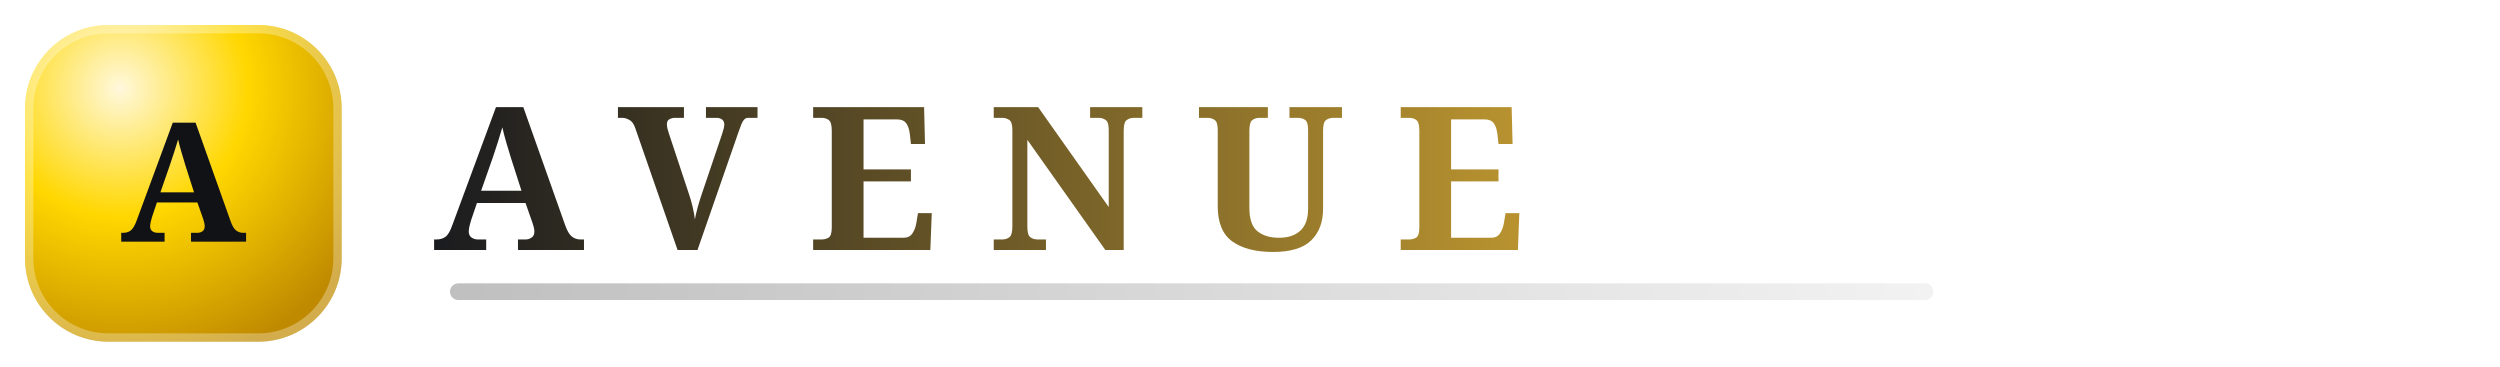
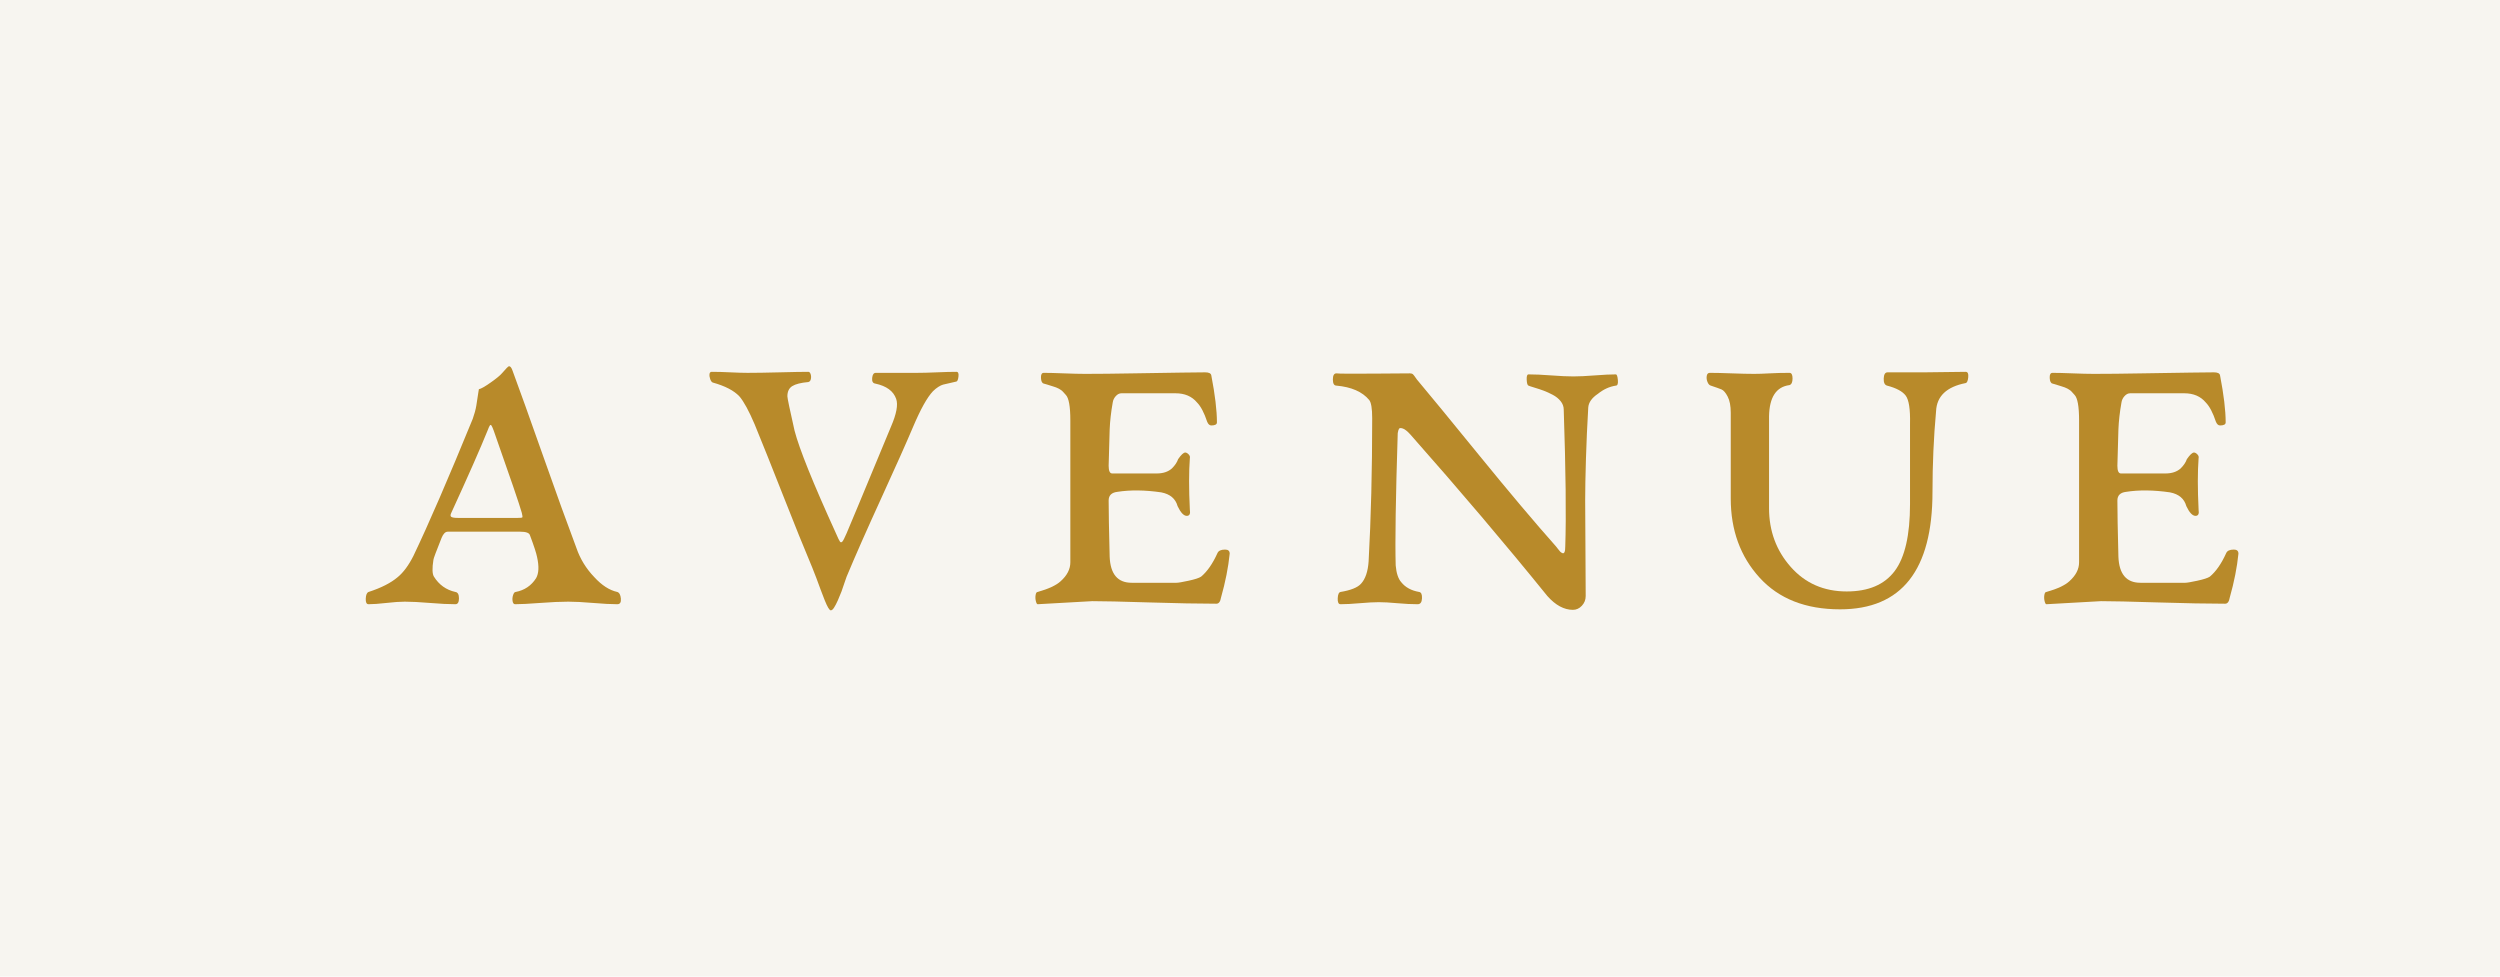
- <svg xmlns="http://www.w3.org/2000/svg" viewBox="0 0 300 44" role="img" aria-label="AVENUE">
-   <defs>
-     <radialGradient id="g1" cx="30%" cy="20%" r="90%">
-       <stop offset="0%" stop-color="#FFF8DC" />
-       <stop offset="45%" stop-color="#FFD700" />
-       <stop offset="100%" stop-color="#C08A00" />
-     </radialGradient>
-     <linearGradient id="t1" x1="0%" y1="0%" x2="100%" y2="0%">
-       <stop offset="0%" stop-color="#1a1b1f" />
-       <stop offset="100%" stop-color="#b9932f" />
-     </linearGradient>
-     <linearGradient id="u1" x1="0%" y1="0%" x2="100%" y2="0%">
-       <stop offset="0%" stop-color="rgba(0,0,0,.25)" />
-       <stop offset="100%" stop-color="rgba(0,0,0,.05)" />
-     </linearGradient>
-   </defs>
-   <g transform="translate(3,3)">
-     <rect x="0" y="0" width="38" height="38" rx="10" fill="url(#g1)" />
-     <rect x=".5" y=".5" width="37" height="37" rx="9.5" fill="none" stroke="rgba(255,255,255,.3)" />
-     <text x="19" y="26" text-anchor="middle" font-family="Cinzel, serif" font-weight="700" font-size="20" fill="#111216">A</text>
-   </g>
-   <g transform="translate(52,2)">
-     <text x="0" y="28" font-family="Cinzel, serif" font-weight="700" font-size="24" letter-spacing="6" fill="url(#t1)">AVENUE</text>
-     <rect x="2" y="32" width="178" height="2" rx="1" fill="url(#u1)" />
+ <svg xmlns="http://www.w3.org/2000/svg" viewBox="0 0 1536 600" role="img" aria-label="AVENUE">
+   <rect width="1536" height="600" fill="#F7F5F0" />
+   <g fill="#B88A2A" transform="matrix(0.313808 0 0 -0.313808 214.8334 370.2929)">
+     <path d="M37 -3Q31 -3 31.5 8.0Q32 19 37 21Q74 33 94 50Q111 64 125 92Q169 184 241 360Q246 374 248 386Q249 391 250.0 399.0Q251 407 252 412L253 418Q259 419 276.0 431.0Q293 443 298 449Q310 463 312 463Q316 463 319 454Q339 400 378.5 288.0Q418 176 444 107Q455 75 479 50Q501 26 524 21Q530 19 531.0 8.0Q532 -3 524 -3Q506 -3 476.5 -0.5Q447 2 428 2Q406 2 373.0 -0.5Q340 -3 324 -3Q320 -3 319.0 3.0Q318 9 320.0 15.0Q322 21 325 21Q351 26 365 48Q373 62 367 89Q365 100 353 132Q351 139 334 139H192Q185 139 180 127Q164 87 164 84Q160 59 165 51Q180 27 207 21Q214 20 214.0 8.5Q214 -3 207 -3Q187 -3 157.0 -0.5Q127 2 108 2Q94 2 72.0 -0.5Q50 -3 37 -3ZM270 337Q249 285 199 176Q196 170 199.0 168.0Q202 166 212 166H329Q337 166 338.0 167.0Q339 168 337 176Q331 198 282 337Q279 345 277.5 347.0Q276 349 274.5 347.0Q273 345 270 337Z" />
+     <path d="M942 -15Q940 -15 937.0 -10.0Q934 -5 930.0 5.0Q926 15 922.5 24.5Q919 34 914.0 47.5Q909 61 906 68Q882 125 849.0 209.0Q816 293 793 349Q776 389 763 404Q747 421 711 431Q708 432 706.0 437.5Q704 443 704.5 447.5Q705 452 709 452Q725 452 745.5 451.0Q766 450 779 450Q803 450 842.0 451.0Q881 452 898 452Q901 452 902.5 447.5Q904 443 903.0 438.0Q902 433 898 432Q876 430 866.5 424.0Q857 418 857 404Q857 399 871 337Q885 283 952 136Q958 122 960.0 119.5Q962 117 964.5 119.5Q967 122 973 136Q975 140 1060 345Q1076 382 1070 399Q1062 422 1029 429Q1022 430 1023.0 440.0Q1024 450 1030 450H1111Q1126 450 1149.5 451.0Q1173 452 1188 452Q1193 452 1192.0 443.0Q1191 434 1188 433Q1184 432 1175.0 430.0Q1166 428 1162.0 427.0Q1158 426 1152.5 422.5Q1147 419 1142 414Q1125 396 1103 344Q1084 299 1041.0 205.0Q998 111 973 51Q972 49 969.0 39.5Q966 30 963.0 22.0Q960 14 956.0 5.0Q952 -4 948.5 -9.5Q945 -15 942 -15Z" />
+     <path d="M1589 216Q1541 223 1503 217Q1486 215 1486 200Q1486 168 1488 90Q1490 39 1531 39H1619Q1624 39 1642.5 43.0Q1661 47 1667 51Q1685 66 1699 97Q1702 104 1714 104Q1723 104 1723 96Q1719 56 1706 10Q1704 -2 1697 -2Q1646 -2 1565.5 0.5Q1485 3 1454 3L1347 -3Q1345 -3 1343.5 3.0Q1342 9 1343.0 15.0Q1344 21 1347 21Q1379 30 1392 42Q1411 59 1411 79V357Q1411 398 1402 407Q1399 410 1397.0 412.5Q1395 415 1392.5 416.5Q1390 418 1388.5 419.0Q1387 420 1383.0 421.5Q1379 423 1377.0 423.5Q1375 424 1369.0 426.0Q1363 428 1359 429Q1354 430 1353.5 440.0Q1353 450 1359 450Q1373 450 1398.5 449.0Q1424 448 1440 448Q1479 448 1535.0 449.0Q1591 450 1629.5 450.5Q1668 451 1675 451Q1686 451 1687 445Q1698 388 1698 353Q1698 347 1687 347Q1682 347 1679 354Q1670 381 1659 392Q1644 410 1617 410H1511Q1505 410 1500.0 404.5Q1495 399 1494 392Q1489 364 1488 339Q1486 273 1486 268Q1486 253 1493 253H1580Q1599 253 1610 263Q1619 272 1622 281Q1631 294 1636 294Q1639 294 1642.5 290.5Q1646 287 1645 283Q1642 243 1645 182Q1647 170 1639 170Q1630 170 1621 189Q1615 211 1589 216Z" />
+     <path d="M1940 -3Q1934 -3 1934.5 8.5Q1935 20 1940 21Q1970 26 1980 37Q1993 51 1995 81Q2002 208 2002 361Q2002 390 1996 397Q1976 421 1932 425Q1925 425 1925.0 437.0Q1925 449 1932 449Q1937 448 2005.5 448.5Q2074 449 2076 449Q2080 449 2082.0 447.0Q2084 445 2087.0 440.5Q2090 436 2092 434Q2124 396 2211.5 288.5Q2299 181 2362 110Q2363 109 2365.5 105.5Q2368 102 2370.0 100.0Q2372 98 2374.5 97.0Q2377 96 2378.5 99.0Q2380 102 2380 110Q2383 199 2377 378Q2377 387 2371.0 394.5Q2365 402 2355.5 407.0Q2346 412 2338.0 415.0Q2330 418 2320.0 421.0Q2310 424 2308 425Q2305 426 2304.5 436.5Q2304 447 2308 447Q2326 447 2352.5 445.0Q2379 443 2396 443Q2412 443 2438.0 445.0Q2464 447 2479 447Q2482 447 2483.0 436.0Q2484 425 2479 425Q2460 422 2444 409Q2426 397 2425 382Q2422 331 2420.5 281.5Q2419 232 2419.0 200.5Q2419 169 2419.5 109.5Q2420 50 2420 13Q2420 2 2412.5 -6.0Q2405 -14 2395 -14Q2369 -14 2345 13Q2222 165 2077 329Q2068 339 2062.0 341.0Q2056 343 2054.5 340.5Q2053 338 2052 332Q2046 142 2048 73Q2050 50 2059 40Q2071 25 2094 21Q2100 20 2099.5 8.5Q2099 -3 2091 -3Q2073 -3 2051.0 -1.0Q2029 1 2015.0 1.0Q2001 1 1978.0 -1.0Q1955 -3 1940 -3Z" />
+     <path d="M2704 204V372Q2704 392 2698.0 403.5Q2692 415 2686.0 417.5Q2680 420 2665 425Q2661 426 2658.5 432.0Q2656 438 2657.0 444.0Q2658 450 2663 450Q2679 450 2706.0 449.0Q2733 448 2750 448Q2762 448 2780.0 449.0Q2798 450 2819 450Q2825 450 2825.0 439.0Q2825 428 2819 426Q2780 421 2779 365V185Q2779 118 2821.5 70.0Q2864 22 2931 22Q2995 22 3025.0 62.0Q3055 102 3055 193V350Q3056 393 3046.5 405.5Q3037 418 3010 425Q3003 427 3003.5 439.0Q3004 451 3011 451H3083Q3098 451 3123.0 451.5Q3148 452 3164 452Q3170 452 3169.0 441.5Q3168 431 3164 430Q3108 419 3106 375Q3099 298 3099 217Q3099 -13 2918 -13Q2817 -13 2760.5 49.0Q2704 111 2704 204Z" />
+     <path d="M3564 216Q3516 223 3478 217Q3461 215 3461 200Q3461 168 3463 90Q3465 39 3506 39H3594Q3599 39 3617.5 43.0Q3636 47 3642 51Q3660 66 3674 97Q3677 104 3689 104Q3698 104 3698 96Q3694 56 3681 10Q3679 -2 3672 -2Q3621 -2 3540.5 0.5Q3460 3 3429 3L3322 -3Q3320 -3 3318.5 3.0Q3317 9 3318.0 15.0Q3319 21 3322 21Q3354 30 3367 42Q3386 59 3386 79V357Q3386 398 3377 407Q3374 410 3372.0 412.5Q3370 415 3367.5 416.5Q3365 418 3363.5 419.0Q3362 420 3358.0 421.5Q3354 423 3352.0 423.5Q3350 424 3344.0 426.0Q3338 428 3334 429Q3329 430 3328.5 440.0Q3328 450 3334 450Q3348 450 3373.5 449.0Q3399 448 3415 448Q3454 448 3510.0 449.0Q3566 450 3604.5 450.5Q3643 451 3650 451Q3661 451 3662 445Q3673 388 3673 353Q3673 347 3662 347Q3657 347 3654 354Q3645 381 3634 392Q3619 410 3592 410H3486Q3480 410 3475.0 404.5Q3470 399 3469 392Q3464 364 3463 339Q3461 273 3461 268Q3461 253 3468 253H3555Q3574 253 3585 263Q3594 272 3597 281Q3606 294 3611 294Q3614 294 3617.5 290.5Q3621 287 3620 283Q3617 243 3620 182Q3622 170 3614 170Q3605 170 3596 189Q3590 211 3564 216Z" />
  </g>
</svg>
